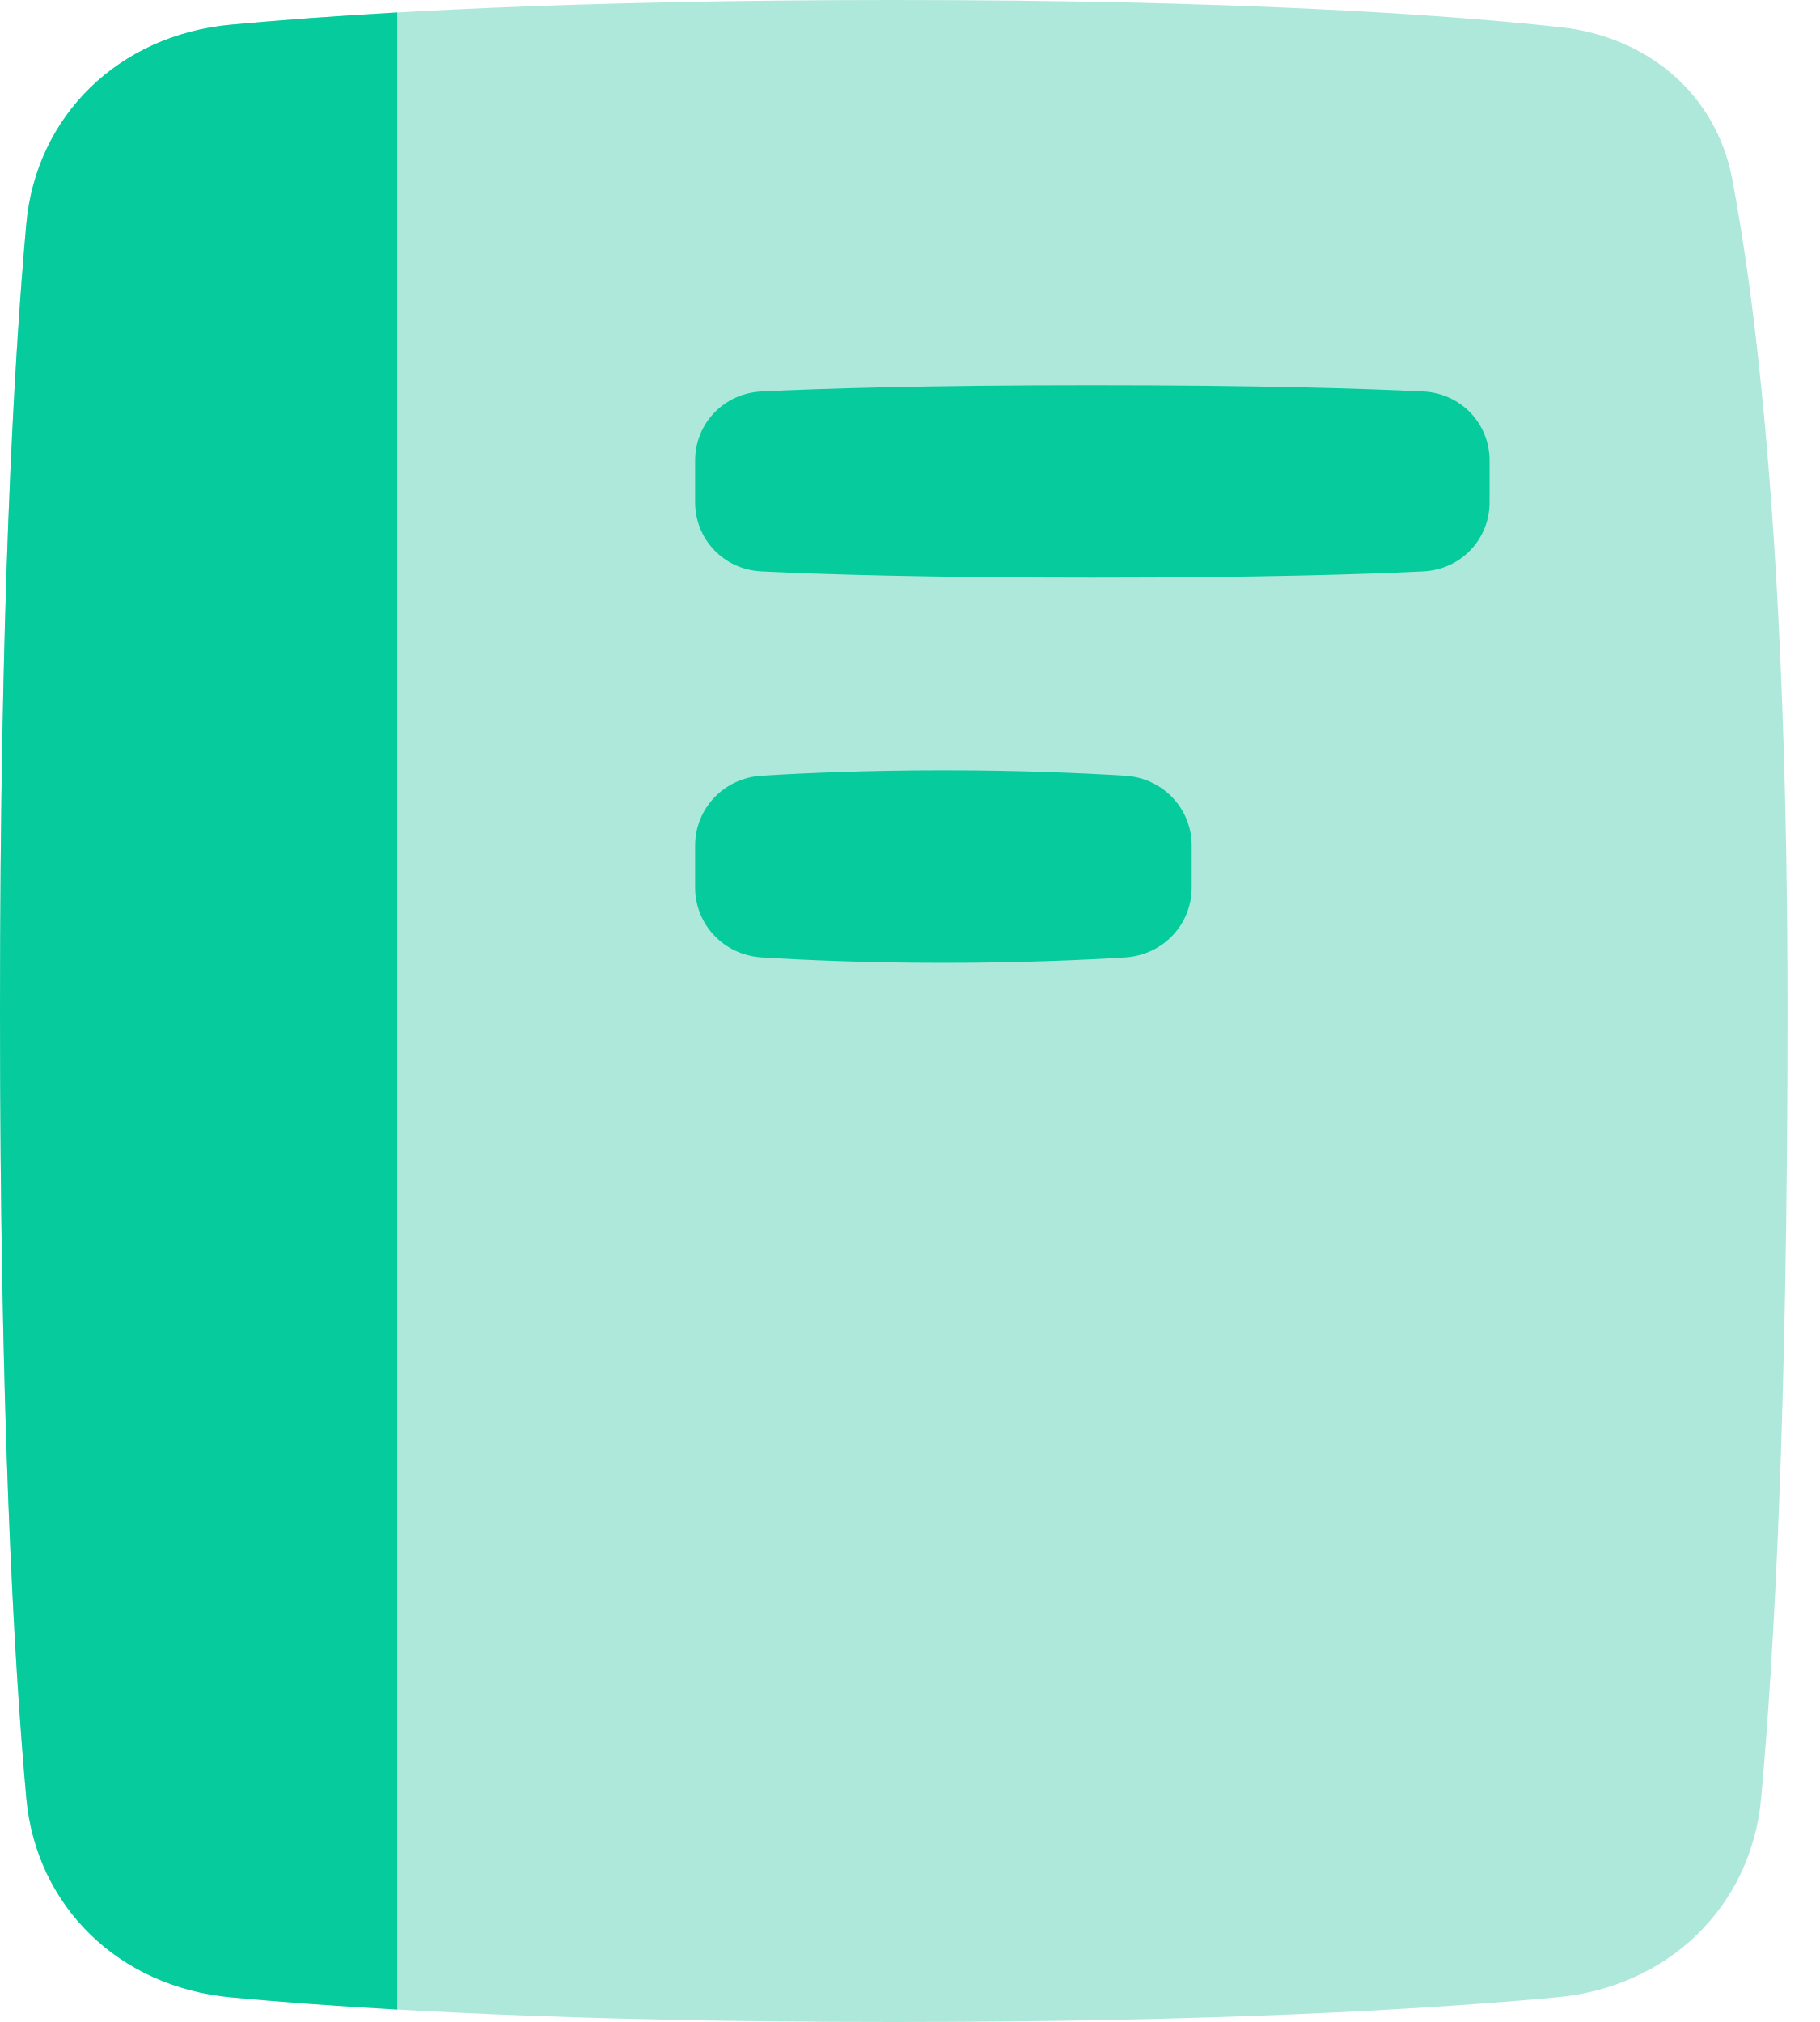
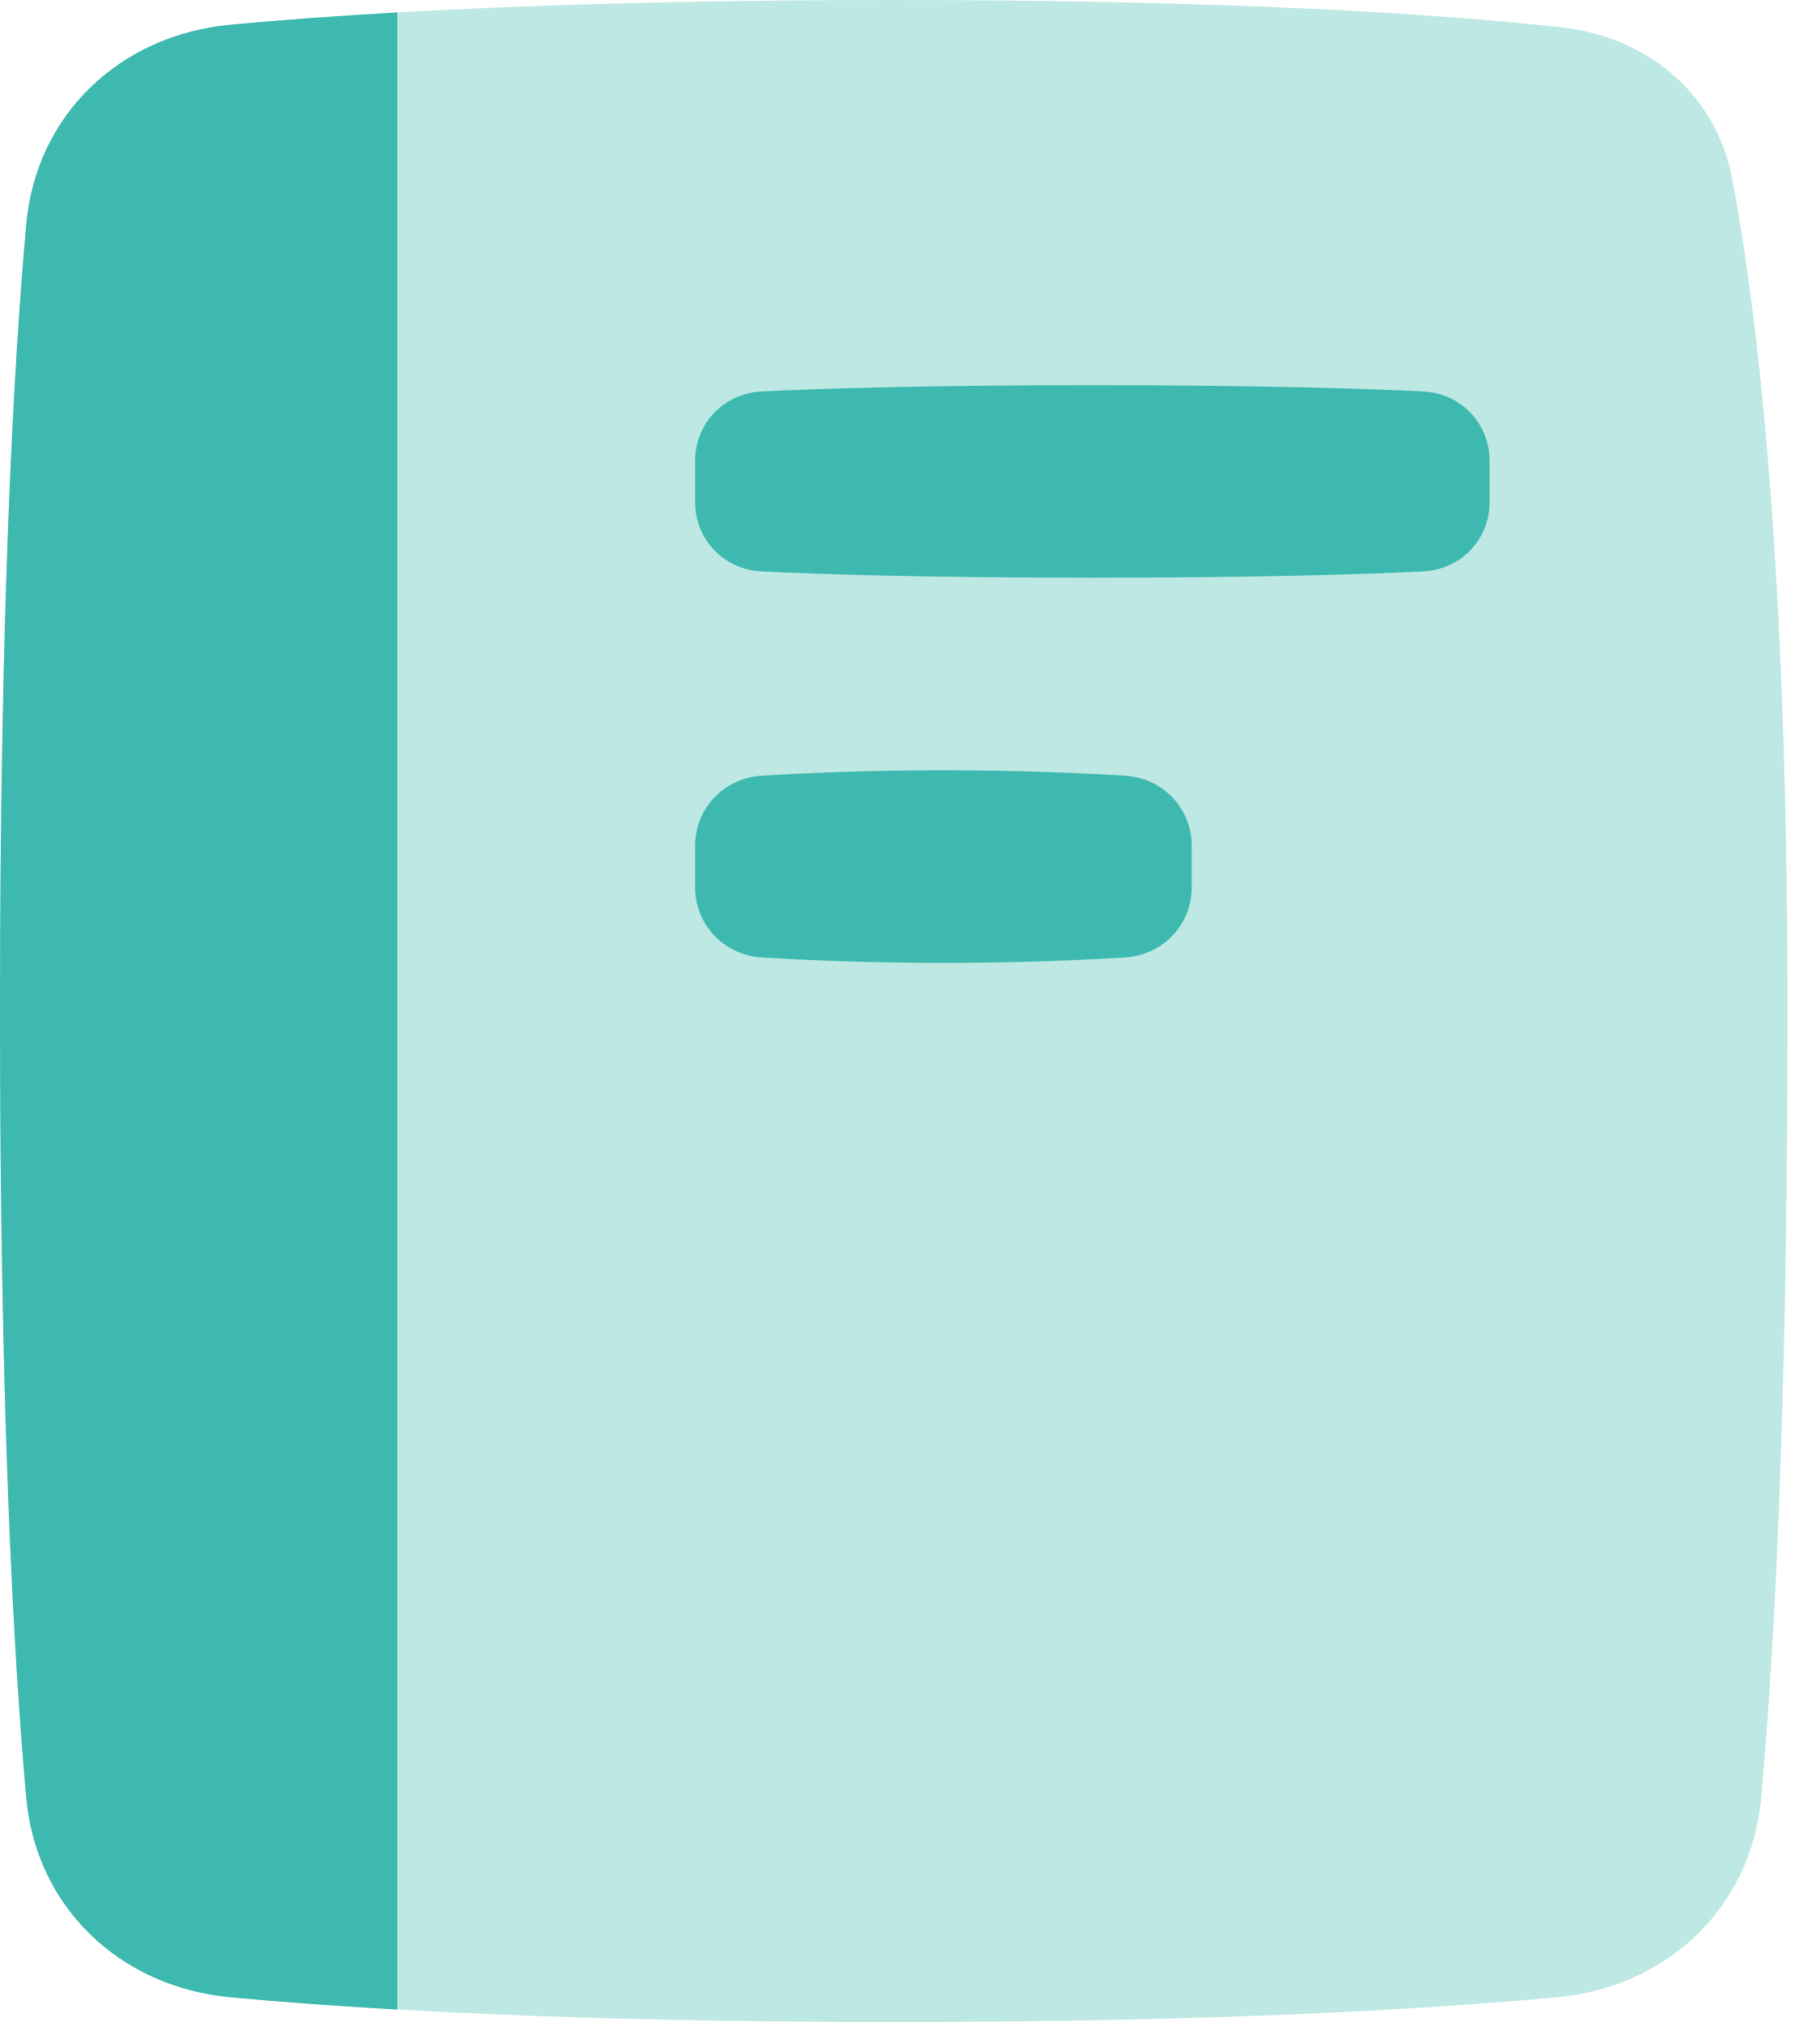
<svg xmlns="http://www.w3.org/2000/svg" width="18" height="20" viewBox="0 0 18 20" fill="none">
-   <path d="M15.432 0.269C16.302 0.363 16.974 0.936 17.132 1.771C17.382 3.09 17.679 5.586 17.679 10C17.679 13.961 17.546 16.378 17.418 17.785C17.321 18.858 16.501 19.654 15.395 19.756C14.085 19.877 11.981 20 8.839 20C5.697 20 3.594 19.877 2.284 19.756C1.178 19.654 0.357 18.858 0.26 17.785C0.133 16.378 0 13.961 0 10C0 6.039 0.133 3.622 0.26 2.215C0.357 1.142 1.178 0.346 2.284 0.244C3.594 0.123 5.697 0 8.839 0C12.198 0 14.254 0.14 15.432 0.269Z" fill="#AEE8DA" />
-   <path d="M3.929 0.123V19.877C3.28 19.84 2.735 19.798 2.284 19.756C1.178 19.654 0.358 18.858 0.26 17.785C0.133 16.378 0 13.961 0 10C0 6.039 0.133 3.622 0.26 2.215C0.358 1.141 1.178 0.346 2.284 0.244C2.735 0.202 3.28 0.16 3.929 0.123Z" fill="#06CC9D" />
-   <path d="M6.875 4.555C6.875 4.191 7.157 3.89 7.532 3.872C8.123 3.843 9.156 3.81 10.803 3.81C12.45 3.81 13.484 3.843 14.075 3.872C14.45 3.89 14.732 4.191 14.732 4.555V4.969C14.732 5.333 14.45 5.634 14.075 5.652C13.484 5.681 12.45 5.714 10.803 5.714C9.156 5.714 8.123 5.681 7.532 5.652C7.157 5.634 6.875 5.333 6.875 4.969V4.555Z" fill="#06CC9D" />
-   <path d="M6.875 8.364C6.875 8 7.157 7.696 7.532 7.673C7.962 7.646 8.583 7.619 9.33 7.619C10.078 7.619 10.698 7.646 11.129 7.673C11.504 7.696 11.786 8 11.786 8.364V8.779C11.786 9.143 11.504 9.446 11.129 9.47C10.698 9.497 10.078 9.524 9.33 9.524C8.583 9.524 7.962 9.497 7.532 9.47C7.157 9.446 6.875 9.143 6.875 8.779V8.364Z" fill="#06CC9D" />
+   <path d="M15.432 0.269C16.302 0.363 16.974 0.936 17.132 1.771C17.382 3.09 17.679 5.586 17.679 10C17.679 13.961 17.546 16.378 17.418 17.785C17.321 18.858 16.501 19.654 15.395 19.756C14.085 19.877 11.981 20 8.839 20C5.697 20 3.594 19.877 2.284 19.756C1.178 19.654 0.357 18.858 0.26 17.785C0.133 16.378 0 13.961 0 10C0 6.039 0.133 3.622 0.26 2.215C0.357 1.142 1.178 0.346 2.284 0.244C3.594 0.123 5.697 0 8.839 0C12.198 0 14.254 0.14 15.432 0.269Z" fill="#BEE8E3" />
+   <path d="M3.929 0.123V19.877C3.28 19.84 2.735 19.798 2.284 19.756C1.178 19.654 0.358 18.858 0.26 17.785C0.133 16.378 0 13.961 0 10C0 6.039 0.133 3.622 0.26 2.215C0.358 1.141 1.178 0.346 2.284 0.244C2.735 0.202 3.28 0.16 3.929 0.123Z" fill="#3DB9AF" />
+   <path d="M6.875 4.555C6.875 4.191 7.157 3.89 7.532 3.872C8.123 3.843 9.156 3.81 10.803 3.81C12.45 3.81 13.484 3.843 14.075 3.872C14.45 3.89 14.732 4.191 14.732 4.555V4.969C14.732 5.333 14.45 5.634 14.075 5.652C13.484 5.681 12.45 5.714 10.803 5.714C9.156 5.714 8.123 5.681 7.532 5.652C7.157 5.634 6.875 5.333 6.875 4.969V4.555Z" fill="#3DB9AF" />
+   <path d="M6.875 8.364C6.875 8 7.157 7.696 7.532 7.673C7.962 7.646 8.583 7.619 9.33 7.619C10.078 7.619 10.698 7.646 11.129 7.673C11.504 7.696 11.786 8 11.786 8.364V8.779C11.786 9.143 11.504 9.446 11.129 9.47C10.698 9.497 10.078 9.524 9.33 9.524C8.583 9.524 7.962 9.497 7.532 9.47C7.157 9.446 6.875 9.143 6.875 8.779V8.364Z" fill="#3DB9AF" />
</svg>
